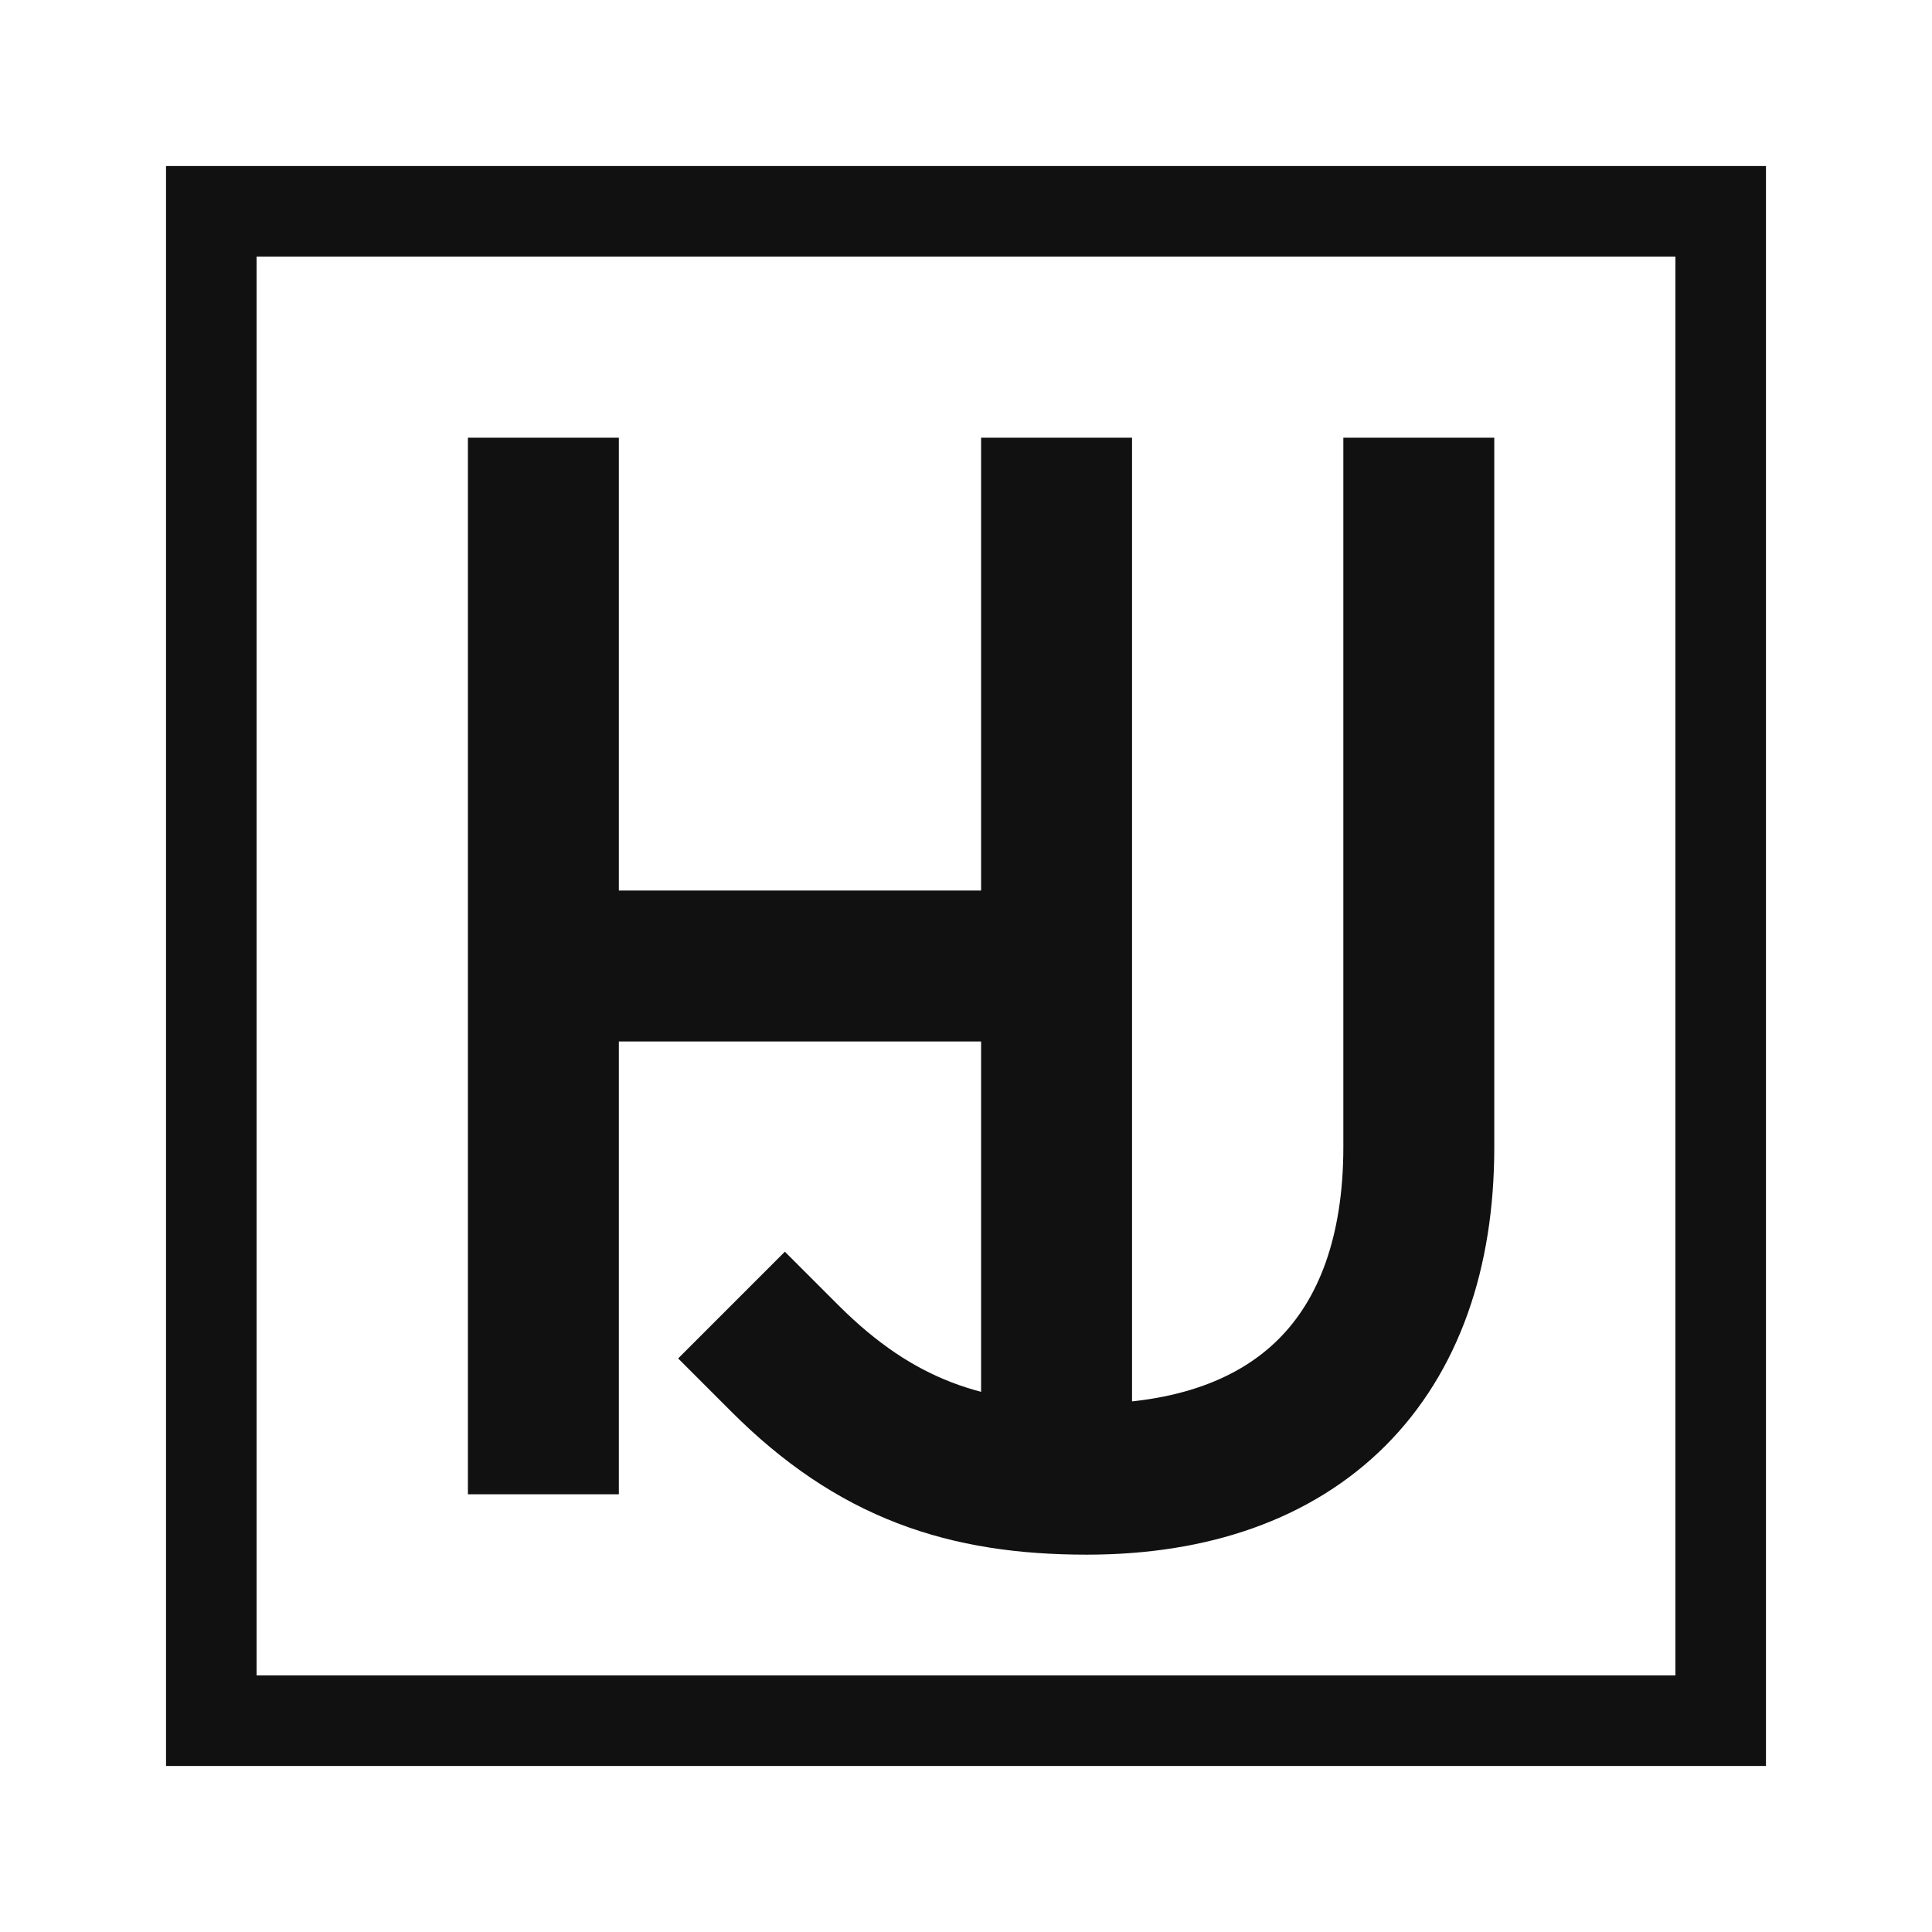
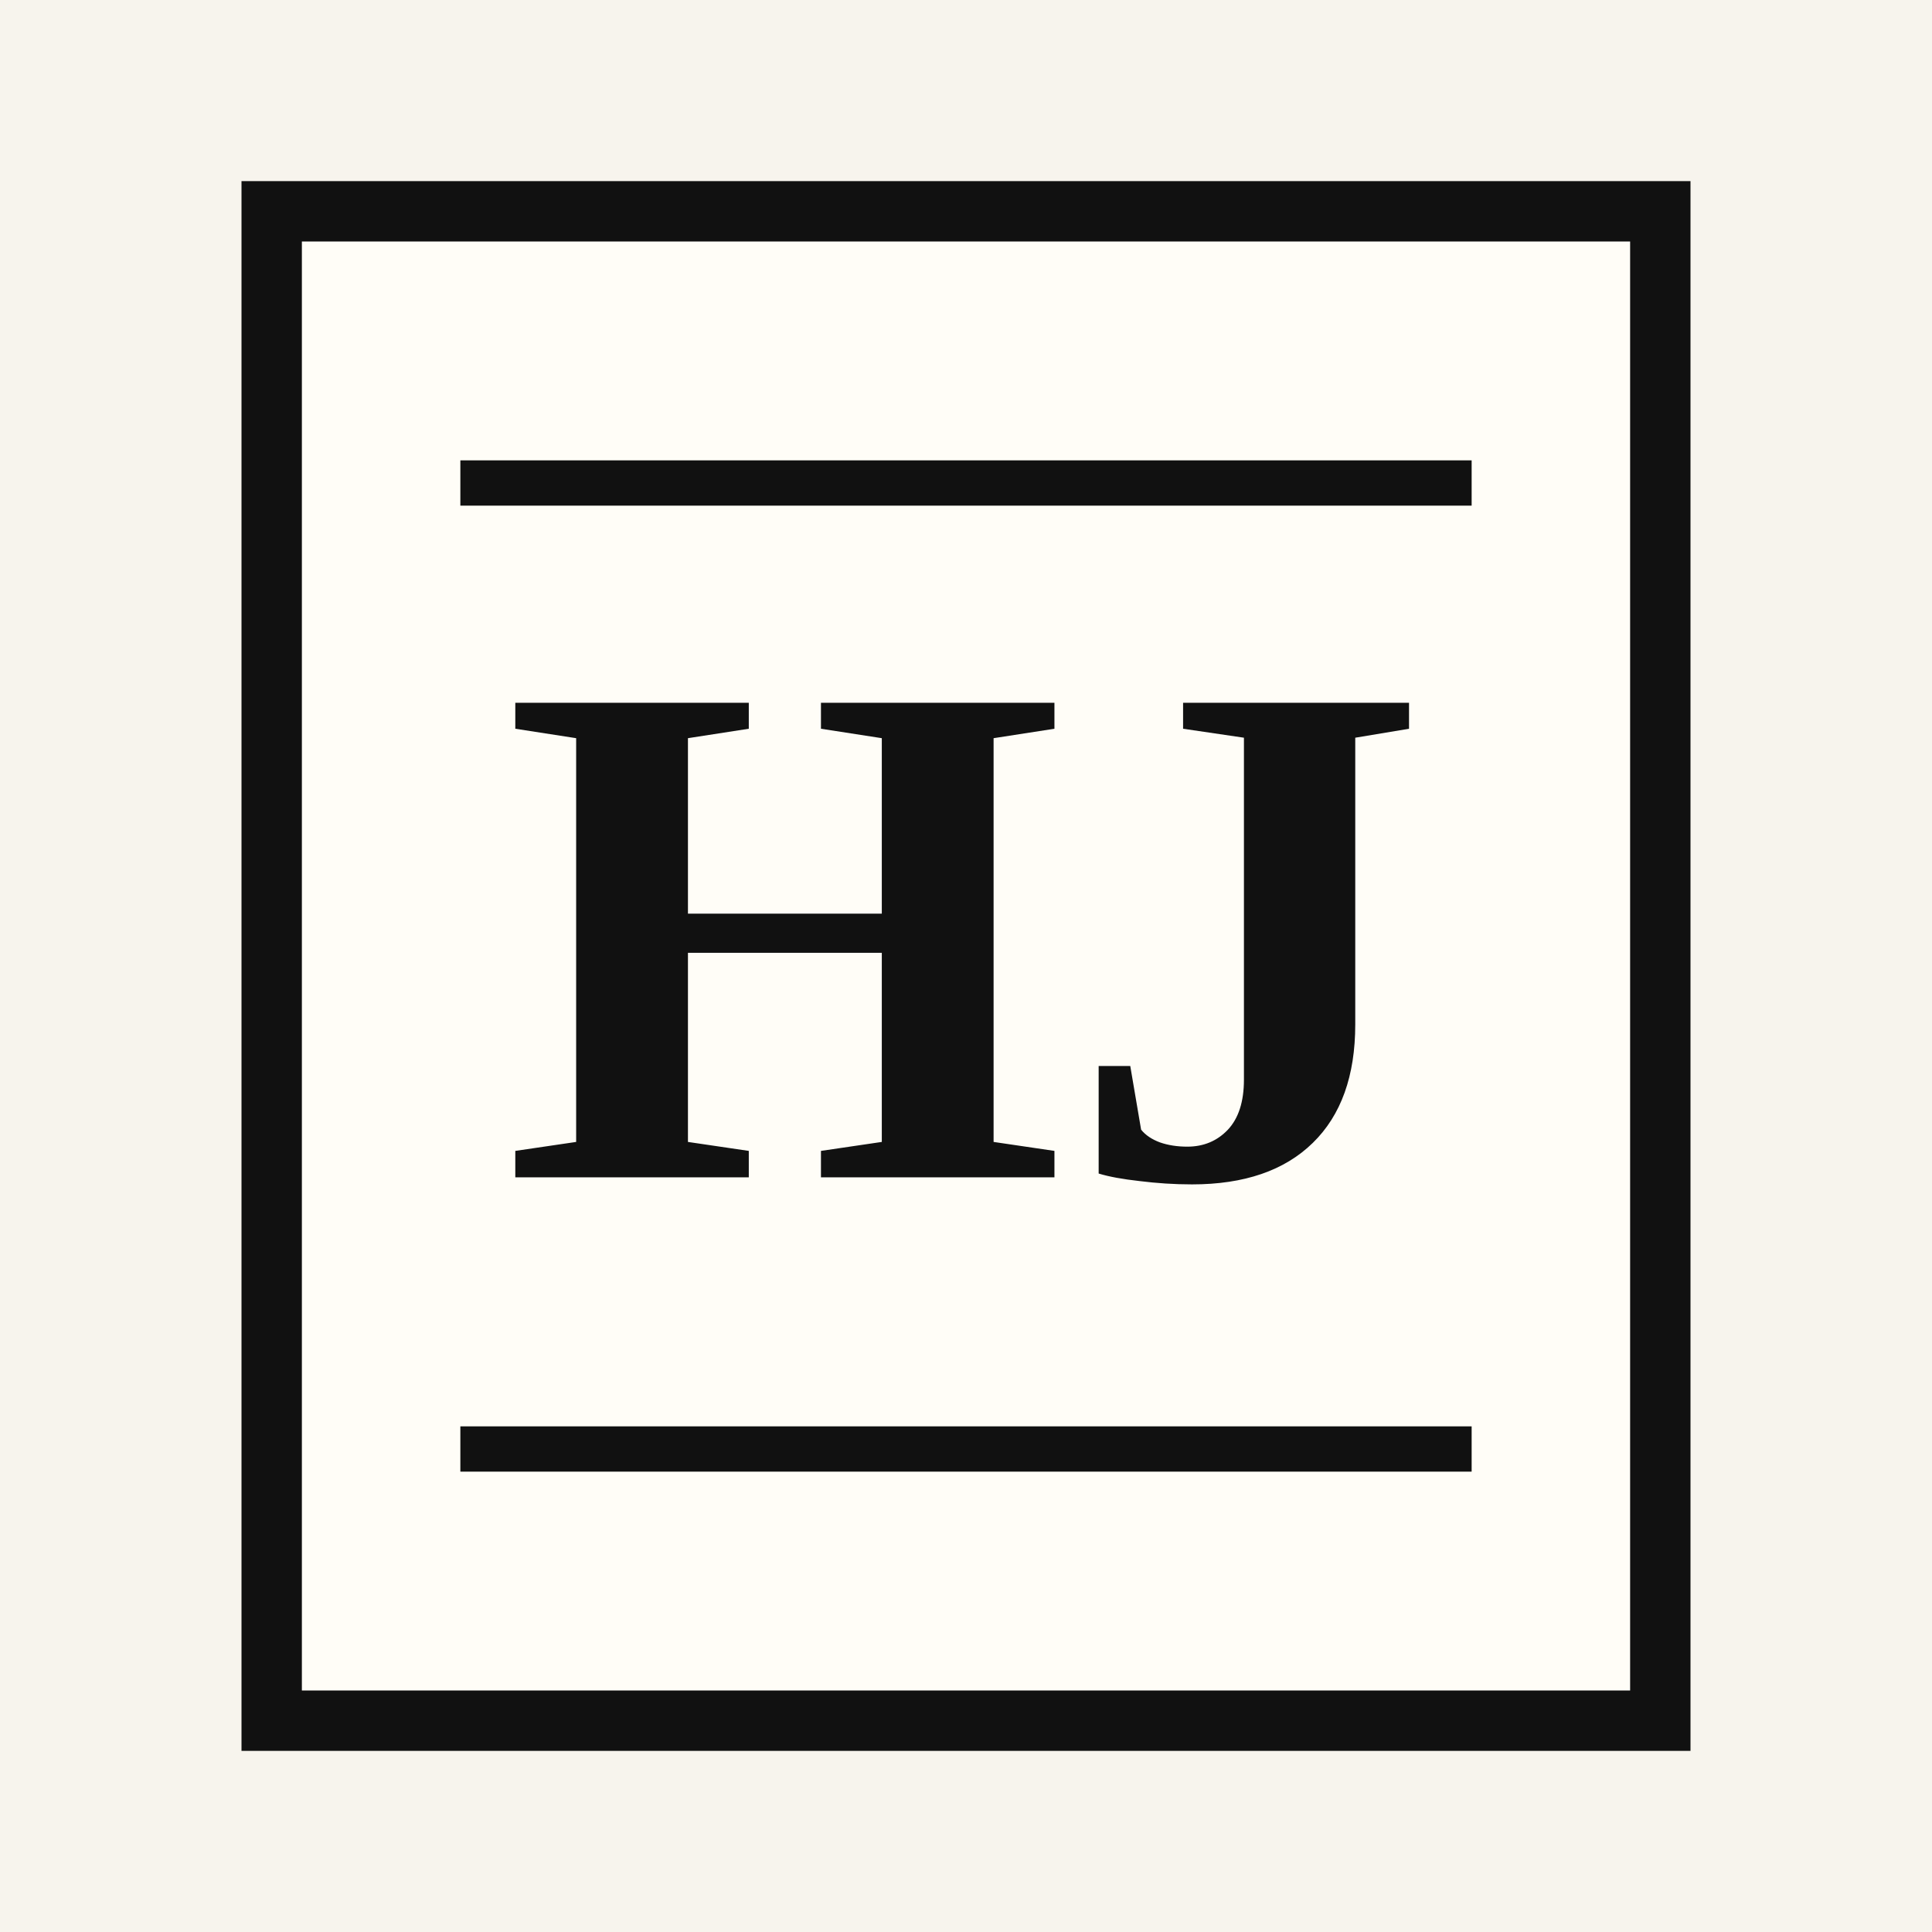
- <svg xmlns="http://www.w3.org/2000/svg" viewBox="0 0 64 64" role="img" aria-label="HJ">
-   <rect width="64" height="64" fill="#fff" />
-   <path d="M7 7h50v50H7z" fill="none" stroke="#111" stroke-width="3" />
-   <path d="M18 17v30M18 32h17M35 17v30" fill="none" stroke="#111" stroke-width="5" stroke-linecap="square" />
-   <path d="M47 17v21c0 7-4 11-11 11-4 0-7-1-10-4" fill="none" stroke="#111" stroke-width="5" stroke-linecap="square" stroke-linejoin="miter" />
+ <svg xmlns="http://www.w3.org/2000/svg" viewBox="0 0 64 64" role="img" aria-label="Hwan Ji">
+   <rect width="64" height="64" fill="#f7f4ed" />
+   <rect x="9" y="7" width="46" height="50" fill="#fffdf7" stroke="#111" stroke-width="2" />
+   <path d="M16 16h32M16 48h32" fill="none" stroke="#111" stroke-width="1.5" stroke-linecap="square" />
+   <text x="32" y="39" fill="#111" font-family="Georgia, 'Times New Roman', Times, serif" font-size="24" font-weight="600" text-anchor="middle">HJ</text>
</svg>
